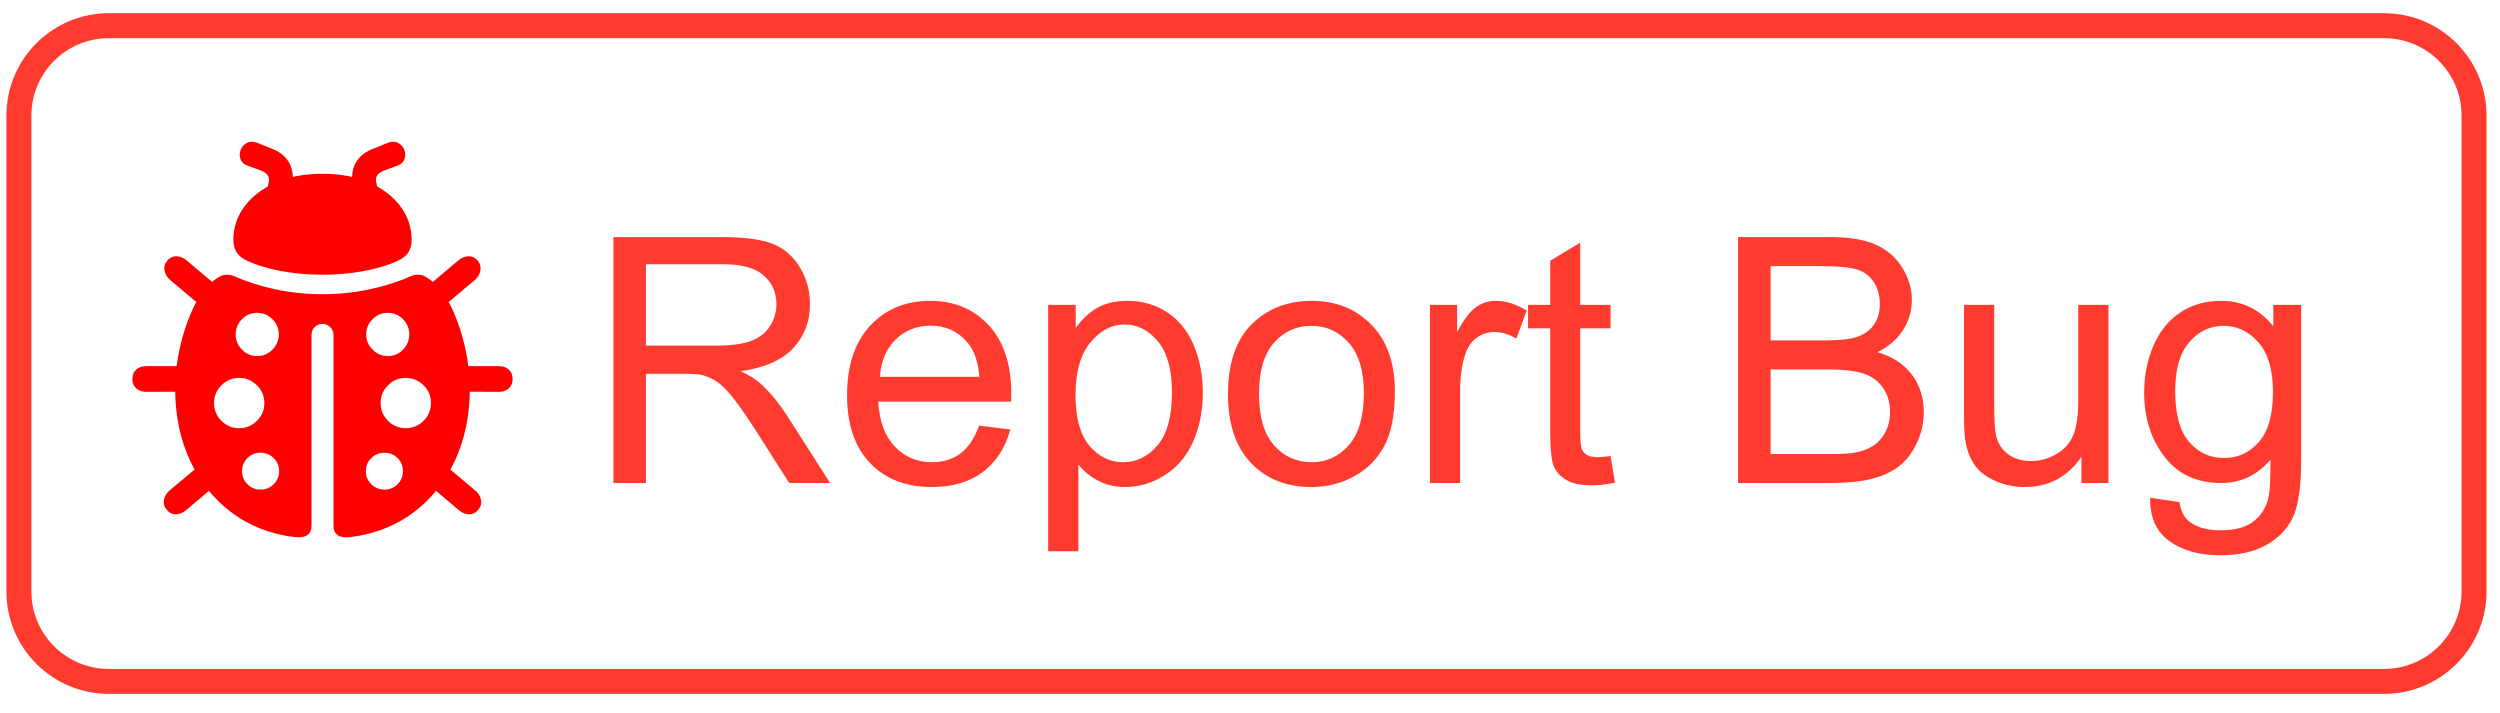
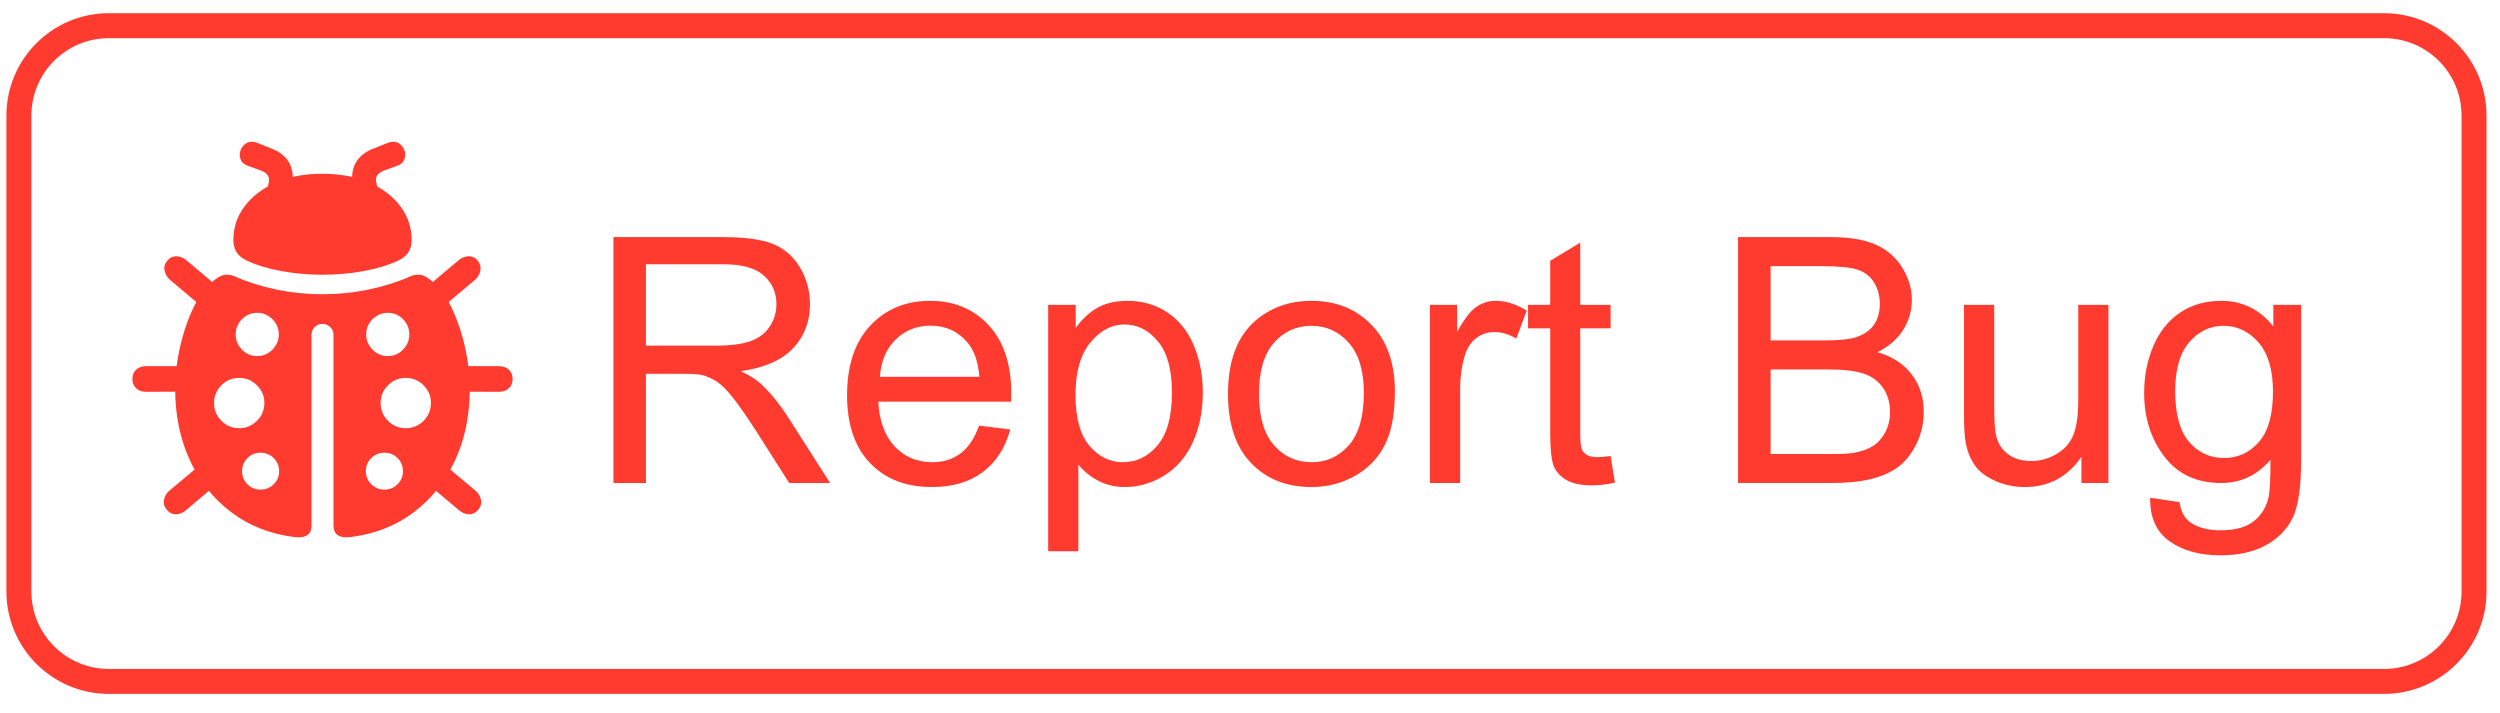
<svg xmlns="http://www.w3.org/2000/svg" height="100%" stroke-miterlimit="10" style="fill-rule:nonzero;clip-rule:evenodd;stroke-linecap:round;stroke-linejoin:round;" version="1.1" viewBox="0 0 199.591 56.901" width="100%" xml:space="preserve">
  <defs>
    <clipPath id="TextBounds">
      <rect height="1" width="0" x="131.08" y="275.891" />
    </clipPath>
    <clipPath id="TextBounds_2">
      <rect height="32.537" width="247.176" x="45.316" y="13.733" />
    </clipPath>
    <clipPath id="TextBounds_3">
      <rect height="33.729" width="38.533" x="6.336" y="10.739" />
    </clipPath>
  </defs>
  <clipPath id="ArtboardFrame">
    <rect height="56.901" width="199.591" x="0" y="0" />
  </clipPath>
  <g clip-path="url(#ArtboardFrame)" id="Layer-1">
    <g fill="#ff3b30" opacity="1" stroke="none" />
    <g opacity="1">
      <g fill="#ff3b30" opacity="1" stroke="none">
        <path clip-path="url(#TextBounds_2)" d="M48.972 38.561L48.972 18.929L57.676 18.929C59.426 18.929 60.756 19.106 61.667 19.458C62.577 19.811 63.305 20.434 63.85 21.326C64.394 22.219 64.666 23.206 64.666 24.286C64.666 25.679 64.216 26.853 63.314 27.808C62.412 28.763 61.02 29.37 59.136 29.629C59.823 29.959 60.346 30.285 60.703 30.607C61.462 31.303 62.18 32.173 62.859 33.218L66.273 38.561L63.006 38.561L60.408 34.477C59.649 33.298 59.024 32.397 58.533 31.772C58.042 31.147 57.602 30.709 57.214 30.459C56.826 30.209 56.431 30.035 56.029 29.937C55.734 29.875 55.252 29.843 54.583 29.843L51.57 29.843L51.57 38.561L48.972 38.561ZM51.57 27.594L57.154 27.594C58.341 27.594 59.27 27.471 59.939 27.225C60.609 26.98 61.118 26.587 61.466 26.047C61.814 25.507 61.988 24.92 61.988 24.286C61.988 23.358 61.651 22.594 60.977 21.996C60.303 21.398 59.239 21.099 57.783 21.099L51.57 21.099L51.57 27.594Z" />
        <path clip-path="url(#TextBounds_2)" d="M78.165 33.981L80.656 34.289C80.263 35.745 79.535 36.874 78.473 37.677C77.411 38.481 76.054 38.883 74.402 38.883C72.322 38.883 70.672 38.242 69.454 36.961C68.235 35.68 67.626 33.883 67.626 31.571C67.626 29.178 68.242 27.321 69.474 26C70.706 24.679 72.304 24.018 74.268 24.018C76.17 24.018 77.723 24.665 78.928 25.96C80.134 27.254 80.736 29.076 80.736 31.424C80.736 31.566 80.732 31.781 80.723 32.066L70.117 32.066C70.206 33.629 70.648 34.825 71.443 35.655C72.237 36.486 73.228 36.901 74.415 36.901C75.299 36.901 76.054 36.669 76.679 36.204C77.303 35.74 77.799 34.999 78.165 33.981ZM70.251 30.084L78.192 30.084C78.085 28.888 77.781 27.991 77.281 27.393C76.513 26.464 75.518 26 74.295 26C73.188 26 72.257 26.37 71.503 27.111C70.748 27.852 70.331 28.843 70.251 30.084Z" />
        <path clip-path="url(#TextBounds_2)" d="M83.682 44.011L83.682 24.34L85.879 24.34L85.879 26.188C86.396 25.464 86.981 24.922 87.633 24.561C88.284 24.199 89.075 24.018 90.003 24.018C91.217 24.018 92.288 24.331 93.217 24.956C94.145 25.58 94.846 26.462 95.319 27.6C95.793 28.739 96.029 29.986 96.029 31.343C96.029 32.798 95.768 34.108 95.246 35.274C94.724 36.439 93.965 37.331 92.969 37.952C91.974 38.572 90.927 38.883 89.829 38.883C89.025 38.883 88.305 38.713 87.666 38.374C87.028 38.034 86.503 37.606 86.093 37.088L86.093 44.011L83.682 44.011ZM85.865 31.531C85.865 33.361 86.236 34.713 86.977 35.588C87.718 36.463 88.615 36.901 89.668 36.901C90.74 36.901 91.657 36.448 92.42 35.541C93.183 34.635 93.565 33.231 93.565 31.33C93.565 29.517 93.192 28.16 92.447 27.259C91.701 26.357 90.811 25.906 89.775 25.906C88.749 25.906 87.84 26.386 87.05 27.346C86.26 28.306 85.865 29.701 85.865 31.531Z" />
        <path clip-path="url(#TextBounds_2)" d="M98.038 31.45C98.038 28.817 98.77 26.866 100.234 25.598C101.457 24.545 102.948 24.018 104.707 24.018C106.662 24.018 108.26 24.659 109.501 25.94C110.742 27.221 111.362 28.991 111.362 31.25C111.362 33.08 111.088 34.519 110.539 35.568C109.99 36.617 109.191 37.432 108.142 38.012C107.093 38.592 105.948 38.883 104.707 38.883C102.716 38.883 101.107 38.244 99.879 36.968C98.652 35.691 98.038 33.852 98.038 31.45ZM100.515 31.45C100.515 33.272 100.913 34.635 101.707 35.541C102.502 36.448 103.502 36.901 104.707 36.901C105.903 36.901 106.899 36.445 107.693 35.535C108.488 34.624 108.885 33.236 108.885 31.37C108.885 29.611 108.485 28.279 107.686 27.373C106.887 26.466 105.894 26.013 104.707 26.013C103.502 26.013 102.502 26.464 101.707 27.366C100.913 28.268 100.515 29.629 100.515 31.45Z" />
        <path clip-path="url(#TextBounds_2)" d="M114.161 38.561L114.161 24.34L116.331 24.34L116.331 26.495C116.884 25.487 117.395 24.822 117.864 24.5C118.333 24.179 118.848 24.018 119.411 24.018C120.223 24.018 121.049 24.277 121.888 24.795L121.058 27.031C120.468 26.683 119.879 26.509 119.29 26.509C118.763 26.509 118.29 26.667 117.871 26.984C117.451 27.301 117.152 27.741 116.973 28.303C116.705 29.16 116.572 30.098 116.572 31.116L116.572 38.561L114.161 38.561Z" />
        <path clip-path="url(#TextBounds_2)" d="M128.584 36.405L128.932 38.534C128.253 38.677 127.646 38.749 127.111 38.749C126.236 38.749 125.557 38.61 125.075 38.334C124.593 38.057 124.254 37.693 124.057 37.242C123.861 36.791 123.763 35.843 123.763 34.396L123.763 26.214L121.995 26.214L121.995 24.34L123.763 24.34L123.763 20.818L126.16 19.371L126.16 24.34L128.584 24.34L128.584 26.214L126.16 26.214L126.16 34.53C126.16 35.218 126.202 35.66 126.287 35.856C126.372 36.053 126.51 36.209 126.702 36.325C126.894 36.441 127.169 36.499 127.526 36.499C127.794 36.499 128.146 36.468 128.584 36.405Z" />
        <path clip-path="url(#TextBounds_2)" d="M138.761 38.561L138.761 18.929L146.126 18.929C147.626 18.929 148.829 19.128 149.735 19.525C150.642 19.923 151.351 20.534 151.865 21.36C152.378 22.186 152.635 23.049 152.635 23.951C152.635 24.79 152.407 25.58 151.952 26.321C151.496 27.062 150.809 27.661 149.889 28.116C151.077 28.464 151.99 29.058 152.628 29.897C153.266 30.736 153.585 31.727 153.585 32.87C153.585 33.789 153.391 34.644 153.003 35.434C152.615 36.224 152.135 36.834 151.563 37.262C150.992 37.691 150.275 38.014 149.414 38.233C148.552 38.452 147.497 38.561 146.247 38.561L138.761 38.561ZM141.359 27.178L145.604 27.178C146.756 27.178 147.582 27.103 148.082 26.951C148.742 26.754 149.24 26.429 149.575 25.973C149.909 25.518 150.077 24.947 150.077 24.259C150.077 23.607 149.921 23.034 149.608 22.538C149.296 22.043 148.849 21.704 148.269 21.521C147.689 21.338 146.693 21.246 145.283 21.246L141.359 21.246L141.359 27.178ZM141.359 36.245L146.247 36.245C147.086 36.245 147.675 36.213 148.015 36.151C148.613 36.044 149.113 35.865 149.514 35.615C149.916 35.365 150.246 35.001 150.505 34.524C150.764 34.046 150.894 33.495 150.894 32.87C150.894 32.138 150.706 31.502 150.331 30.962C149.956 30.421 149.436 30.042 148.771 29.823C148.106 29.605 147.149 29.495 145.899 29.495L141.359 29.495L141.359 36.245Z" />
        <path clip-path="url(#TextBounds_2)" d="M166.173 38.561L166.173 36.472C165.066 38.079 163.562 38.883 161.66 38.883C160.821 38.883 160.038 38.722 159.31 38.401C158.583 38.079 158.042 37.675 157.69 37.188C157.337 36.702 157.089 36.106 156.947 35.401C156.848 34.928 156.799 34.178 156.799 33.151L156.799 24.34L159.21 24.34L159.21 32.227C159.21 33.486 159.259 34.334 159.357 34.771C159.509 35.405 159.83 35.903 160.321 36.264C160.812 36.626 161.419 36.807 162.142 36.807C162.866 36.807 163.544 36.622 164.178 36.251C164.812 35.881 165.26 35.376 165.524 34.738C165.787 34.1 165.919 33.173 165.919 31.959L165.919 24.34L168.329 24.34L168.329 38.561L166.173 38.561Z" />
        <path clip-path="url(#TextBounds_2)" d="M171.664 39.74L174.007 40.088C174.105 40.811 174.378 41.338 174.824 41.668C175.422 42.114 176.239 42.337 177.275 42.337C178.391 42.337 179.252 42.114 179.859 41.668C180.466 41.222 180.877 40.597 181.091 39.793C181.216 39.302 181.274 38.271 181.265 36.7C180.212 37.941 178.9 38.561 177.328 38.561C175.373 38.561 173.86 37.856 172.789 36.445C171.717 35.035 171.182 33.343 171.182 31.37C171.182 30.013 171.427 28.761 171.918 27.614C172.409 26.466 173.121 25.58 174.054 24.956C174.987 24.331 176.083 24.018 177.342 24.018C179.02 24.018 180.404 24.697 181.493 26.054L181.493 24.34L183.716 24.34L183.716 36.633C183.716 38.847 183.491 40.416 183.04 41.34C182.589 42.264 181.875 42.994 180.897 43.529C179.92 44.065 178.717 44.333 177.288 44.333C175.592 44.333 174.222 43.951 173.177 43.188C172.132 42.425 171.628 41.275 171.664 39.74ZM173.659 31.196C173.659 33.062 174.03 34.423 174.771 35.28C175.512 36.137 176.44 36.566 177.556 36.566C178.663 36.566 179.591 36.14 180.341 35.287C181.091 34.434 181.466 33.097 181.466 31.276C181.466 29.535 181.08 28.223 180.308 27.339C179.536 26.455 178.605 26.013 177.516 26.013C176.445 26.013 175.534 26.449 174.784 27.319C174.034 28.189 173.659 29.482 173.659 31.196Z" />
      </g>
      <path d="M8.689 2.051L190.338 2.051C194.303 2.051 197.518 5.265 197.518 9.231L197.518 47.221C197.518 51.186 194.303 54.401 190.338 54.401L8.689 54.401C4.724 54.401 1.509 51.186 1.509 47.221L1.509 9.231C1.509 5.265 4.724 2.051 8.689 2.051Z" fill="none" opacity="1" stroke="#ff3b30" stroke-linecap="butt" stroke-linejoin="round" stroke-width="1.994" />
    </g>
-     <path clip-path="url(#TextBounds_3)" d="M19.848 13.257L20.758 13.591C21.044 13.69 21.245 13.819 21.361 13.98C21.477 14.14 21.508 14.337 21.455 14.569L21.294 15.252L23.262 15.239L23.356 14.556C23.428 13.904 23.314 13.344 23.015 12.875C22.716 12.406 22.236 12.056 21.575 11.824L20.517 11.395C20.187 11.279 19.906 11.29 19.674 11.429C19.442 11.567 19.283 11.761 19.198 12.011C19.113 12.261 19.12 12.507 19.218 12.748C19.317 12.989 19.526 13.158 19.848 13.257ZM31.645 13.257C31.967 13.158 32.177 12.989 32.275 12.748C32.373 12.507 32.38 12.261 32.295 12.011C32.21 11.761 32.052 11.567 31.82 11.429C31.587 11.29 31.306 11.279 30.976 11.395L29.918 11.824C29.257 12.056 28.775 12.406 28.472 12.875C28.168 13.344 28.057 13.904 28.137 14.556L28.231 15.239L30.199 15.252L30.039 14.569C29.985 14.337 30.016 14.14 30.132 13.98C30.248 13.819 30.449 13.69 30.735 13.591L31.645 13.257ZM18.629 19.162C18.629 19.519 18.712 19.838 18.877 20.12C19.042 20.401 19.339 20.64 19.767 20.836C20.499 21.175 21.394 21.443 22.452 21.64C23.51 21.836 24.606 21.934 25.74 21.934C26.883 21.934 27.983 21.836 29.041 21.64C30.099 21.443 30.994 21.175 31.726 20.836C32.154 20.64 32.451 20.401 32.616 20.12C32.782 19.838 32.864 19.519 32.864 19.162C32.864 18.18 32.569 17.29 31.98 16.491C31.391 15.692 30.563 15.056 29.496 14.582C28.429 14.109 27.177 13.873 25.74 13.873C24.311 13.873 23.064 14.109 21.997 14.582C20.93 15.056 20.102 15.692 19.513 16.491C18.924 17.29 18.629 18.18 18.629 19.162ZM13.982 30.974C13.982 33.134 14.377 35.065 15.167 36.765C15.957 38.466 17.064 39.85 18.488 40.917C19.912 41.983 21.584 42.637 23.504 42.878C23.959 42.932 24.3 42.881 24.528 42.724C24.756 42.568 24.869 42.316 24.869 41.968L24.869 26.728C24.869 26.487 24.954 26.282 25.124 26.112C25.294 25.943 25.499 25.858 25.74 25.858C25.981 25.858 26.189 25.943 26.363 26.112C26.537 26.282 26.624 26.487 26.624 26.728L26.624 41.968C26.624 42.316 26.738 42.568 26.965 42.724C27.193 42.881 27.534 42.932 27.99 42.878C29.909 42.637 31.581 41.983 33.005 40.917C34.429 39.85 35.536 38.466 36.326 36.765C37.116 35.065 37.511 33.134 37.511 30.974C37.511 30.009 37.395 28.983 37.163 27.893C36.931 26.804 36.605 25.789 36.185 24.847C35.766 23.905 35.27 23.166 34.699 22.631C34.261 22.229 33.9 22.003 33.614 21.954C33.328 21.905 33.06 21.934 32.811 22.041C31.82 22.488 30.717 22.84 29.503 23.099C28.289 23.358 27.034 23.488 25.74 23.488C24.454 23.488 23.204 23.358 21.99 23.099C20.776 22.84 19.674 22.488 18.683 22.041C18.433 21.934 18.165 21.905 17.879 21.954C17.593 22.003 17.232 22.229 16.794 22.631C16.223 23.166 15.728 23.905 15.308 24.847C14.888 25.789 14.563 26.804 14.33 27.893C14.098 28.983 13.982 30.009 13.982 30.974ZM20.531 28.429C20.058 28.429 19.654 28.257 19.319 27.913C18.984 27.57 18.817 27.166 18.817 26.702C18.817 26.228 18.984 25.822 19.319 25.483C19.654 25.144 20.058 24.974 20.531 24.974C21.004 24.974 21.41 25.144 21.749 25.483C22.088 25.822 22.258 26.228 22.258 26.702C22.258 27.166 22.088 27.57 21.749 27.913C21.41 28.257 21.004 28.429 20.531 28.429ZM19.098 34.187C18.544 34.187 18.071 33.991 17.678 33.598C17.285 33.205 17.089 32.728 17.089 32.165C17.089 31.621 17.285 31.152 17.678 30.759C18.071 30.366 18.544 30.17 19.098 30.17C19.642 30.17 20.113 30.366 20.511 30.759C20.908 31.152 21.107 31.621 21.107 32.165C21.107 32.728 20.908 33.205 20.511 33.598C20.113 33.991 19.642 34.187 19.098 34.187ZM20.799 39.089C20.388 39.089 20.04 38.946 19.754 38.66C19.468 38.374 19.325 38.026 19.325 37.616C19.325 37.205 19.468 36.857 19.754 36.571C20.04 36.285 20.388 36.142 20.799 36.142C21.209 36.142 21.56 36.285 21.85 36.571C22.14 36.857 22.285 37.205 22.285 37.616C22.285 38.026 22.14 38.374 21.85 38.66C21.56 38.946 21.209 39.089 20.799 39.089ZM30.963 28.429C30.489 28.429 30.083 28.257 29.744 27.913C29.405 27.57 29.235 27.166 29.235 26.702C29.235 26.228 29.405 25.822 29.744 25.483C30.083 25.144 30.489 24.974 30.963 24.974C31.436 24.974 31.84 25.144 32.175 25.483C32.509 25.822 32.677 26.228 32.677 26.702C32.677 27.166 32.509 27.57 32.175 27.913C31.84 28.257 31.436 28.429 30.963 28.429ZM32.395 34.187C31.842 34.187 31.369 33.991 30.976 33.598C30.583 33.205 30.387 32.728 30.387 32.165C30.387 31.621 30.583 31.152 30.976 30.759C31.369 30.366 31.842 30.17 32.395 30.17C32.949 30.17 33.422 30.366 33.815 30.759C34.208 31.152 34.404 31.621 34.404 32.165C34.404 32.728 34.208 33.205 33.815 33.598C33.422 33.991 32.949 34.187 32.395 34.187ZM30.695 39.089C30.284 39.089 29.934 38.946 29.643 38.66C29.353 38.374 29.208 38.026 29.208 37.616C29.208 37.205 29.353 36.857 29.643 36.571C29.934 36.285 30.284 36.142 30.695 36.142C31.105 36.142 31.454 36.285 31.739 36.571C32.025 36.857 32.168 37.205 32.168 37.616C32.168 38.026 32.025 38.374 31.739 38.66C31.454 38.946 31.105 39.089 30.695 39.089ZM17.397 22.898L14.906 20.796C14.656 20.582 14.386 20.47 14.096 20.461C13.806 20.452 13.558 20.568 13.353 20.809C13.148 21.059 13.076 21.329 13.139 21.62C13.201 21.91 13.353 22.157 13.594 22.363L16.111 24.479L17.397 22.898ZM14.96 29.233L11.666 29.233C11.335 29.233 11.07 29.326 10.869 29.514C10.668 29.701 10.568 29.951 10.568 30.264C10.568 30.567 10.668 30.813 10.869 31C11.07 31.188 11.34 31.282 11.679 31.282L14.96 31.268L14.96 29.233ZM16.044 37.066L13.54 39.156C13.299 39.361 13.15 39.609 13.092 39.899C13.034 40.189 13.107 40.455 13.313 40.696C13.518 40.946 13.766 41.066 14.056 41.057C14.346 41.048 14.616 40.937 14.866 40.722L17.33 38.633L16.044 37.066ZM34.096 22.898L35.382 24.479L37.899 22.363C38.14 22.157 38.29 21.91 38.348 21.62C38.406 21.329 38.337 21.059 38.14 20.809C37.935 20.568 37.687 20.452 37.397 20.461C37.107 20.47 36.837 20.582 36.587 20.796L34.096 22.898ZM36.533 29.233L36.533 31.268L39.814 31.282C40.154 31.282 40.424 31.188 40.624 31C40.825 30.813 40.926 30.567 40.926 30.264C40.926 29.951 40.825 29.701 40.624 29.514C40.424 29.326 40.158 29.233 39.828 29.233L36.533 29.233ZM35.449 37.066L34.15 38.633L36.627 40.722C36.877 40.937 37.147 41.048 37.437 41.057C37.727 41.066 37.975 40.946 38.181 40.696C38.386 40.455 38.459 40.189 38.401 39.899C38.343 39.609 38.19 39.361 37.94 39.156L35.449 37.066Z" fill="#ff0000" opacity="1" stroke="none" />
+     <path clip-path="url(#TextBounds_3)" d="M19.848 13.257L20.758 13.591C21.044 13.69 21.245 13.819 21.361 13.98C21.477 14.14 21.508 14.337 21.455 14.569L21.294 15.252L23.262 15.239L23.356 14.556C23.428 13.904 23.314 13.344 23.015 12.875C22.716 12.406 22.236 12.056 21.575 11.824L20.517 11.395C20.187 11.279 19.906 11.29 19.674 11.429C19.442 11.567 19.283 11.761 19.198 12.011C19.113 12.261 19.12 12.507 19.218 12.748C19.317 12.989 19.526 13.158 19.848 13.257ZM31.645 13.257C31.967 13.158 32.177 12.989 32.275 12.748C32.373 12.507 32.38 12.261 32.295 12.011C32.21 11.761 32.052 11.567 31.82 11.429C31.587 11.29 31.306 11.279 30.976 11.395L29.918 11.824C29.257 12.056 28.775 12.406 28.472 12.875C28.168 13.344 28.057 13.904 28.137 14.556L28.231 15.239L30.199 15.252L30.039 14.569C29.985 14.337 30.016 14.14 30.132 13.98C30.248 13.819 30.449 13.69 30.735 13.591L31.645 13.257ZM18.629 19.162C18.629 19.519 18.712 19.838 18.877 20.12C19.042 20.401 19.339 20.64 19.767 20.836C20.499 21.175 21.394 21.443 22.452 21.64C23.51 21.836 24.606 21.934 25.74 21.934C26.883 21.934 27.983 21.836 29.041 21.64C30.099 21.443 30.994 21.175 31.726 20.836C32.154 20.64 32.451 20.401 32.616 20.12C32.782 19.838 32.864 19.519 32.864 19.162C32.864 18.18 32.569 17.29 31.98 16.491C31.391 15.692 30.563 15.056 29.496 14.582C28.429 14.109 27.177 13.873 25.74 13.873C24.311 13.873 23.064 14.109 21.997 14.582C20.93 15.056 20.102 15.692 19.513 16.491C18.924 17.29 18.629 18.18 18.629 19.162ZM13.982 30.974C13.982 33.134 14.377 35.065 15.167 36.765C15.957 38.466 17.064 39.85 18.488 40.917C19.912 41.983 21.584 42.637 23.504 42.878C23.959 42.932 24.3 42.881 24.528 42.724C24.756 42.568 24.869 42.316 24.869 41.968L24.869 26.728C24.869 26.487 24.954 26.282 25.124 26.112C25.294 25.943 25.499 25.858 25.74 25.858C25.981 25.858 26.189 25.943 26.363 26.112C26.537 26.282 26.624 26.487 26.624 26.728L26.624 41.968C26.624 42.316 26.738 42.568 26.965 42.724C27.193 42.881 27.534 42.932 27.99 42.878C29.909 42.637 31.581 41.983 33.005 40.917C34.429 39.85 35.536 38.466 36.326 36.765C37.116 35.065 37.511 33.134 37.511 30.974C37.511 30.009 37.395 28.983 37.163 27.893C36.931 26.804 36.605 25.789 36.185 24.847C35.766 23.905 35.27 23.166 34.699 22.631C34.261 22.229 33.9 22.003 33.614 21.954C33.328 21.905 33.06 21.934 32.811 22.041C31.82 22.488 30.717 22.84 29.503 23.099C28.289 23.358 27.034 23.488 25.74 23.488C24.454 23.488 23.204 23.358 21.99 23.099C20.776 22.84 19.674 22.488 18.683 22.041C18.433 21.934 18.165 21.905 17.879 21.954C17.593 22.003 17.232 22.229 16.794 22.631C16.223 23.166 15.728 23.905 15.308 24.847C14.888 25.789 14.563 26.804 14.33 27.893C14.098 28.983 13.982 30.009 13.982 30.974ZM20.531 28.429C20.058 28.429 19.654 28.257 19.319 27.913C18.984 27.57 18.817 27.166 18.817 26.702C18.817 26.228 18.984 25.822 19.319 25.483C19.654 25.144 20.058 24.974 20.531 24.974C21.004 24.974 21.41 25.144 21.749 25.483C22.088 25.822 22.258 26.228 22.258 26.702C22.258 27.166 22.088 27.57 21.749 27.913C21.41 28.257 21.004 28.429 20.531 28.429ZM19.098 34.187C18.544 34.187 18.071 33.991 17.678 33.598C17.285 33.205 17.089 32.728 17.089 32.165C17.089 31.621 17.285 31.152 17.678 30.759C18.071 30.366 18.544 30.17 19.098 30.17C19.642 30.17 20.113 30.366 20.511 30.759C20.908 31.152 21.107 31.621 21.107 32.165C21.107 32.728 20.908 33.205 20.511 33.598C20.113 33.991 19.642 34.187 19.098 34.187ZM20.799 39.089C20.388 39.089 20.04 38.946 19.754 38.66C19.468 38.374 19.325 38.026 19.325 37.616C19.325 37.205 19.468 36.857 19.754 36.571C20.04 36.285 20.388 36.142 20.799 36.142C21.209 36.142 21.56 36.285 21.85 36.571C22.14 36.857 22.285 37.205 22.285 37.616C22.285 38.026 22.14 38.374 21.85 38.66C21.56 38.946 21.209 39.089 20.799 39.089ZM30.963 28.429C30.489 28.429 30.083 28.257 29.744 27.913C29.405 27.57 29.235 27.166 29.235 26.702C29.235 26.228 29.405 25.822 29.744 25.483C30.083 25.144 30.489 24.974 30.963 24.974C31.436 24.974 31.84 25.144 32.175 25.483C32.509 25.822 32.677 26.228 32.677 26.702C32.677 27.166 32.509 27.57 32.175 27.913C31.84 28.257 31.436 28.429 30.963 28.429ZM32.395 34.187C31.842 34.187 31.369 33.991 30.976 33.598C30.583 33.205 30.387 32.728 30.387 32.165C30.387 31.621 30.583 31.152 30.976 30.759C31.369 30.366 31.842 30.17 32.395 30.17C32.949 30.17 33.422 30.366 33.815 30.759C34.208 31.152 34.404 31.621 34.404 32.165C34.404 32.728 34.208 33.205 33.815 33.598C33.422 33.991 32.949 34.187 32.395 34.187ZM30.695 39.089C30.284 39.089 29.934 38.946 29.643 38.66C29.353 38.374 29.208 38.026 29.208 37.616C29.208 37.205 29.353 36.857 29.643 36.571C29.934 36.285 30.284 36.142 30.695 36.142C31.105 36.142 31.454 36.285 31.739 36.571C32.025 36.857 32.168 37.205 32.168 37.616C32.168 38.026 32.025 38.374 31.739 38.66C31.454 38.946 31.105 39.089 30.695 39.089ZM17.397 22.898L14.906 20.796C14.656 20.582 14.386 20.47 14.096 20.461C13.806 20.452 13.558 20.568 13.353 20.809C13.148 21.059 13.076 21.329 13.139 21.62C13.201 21.91 13.353 22.157 13.594 22.363L16.111 24.479L17.397 22.898ZM14.96 29.233L11.666 29.233C11.335 29.233 11.07 29.326 10.869 29.514C10.668 29.701 10.568 29.951 10.568 30.264C10.568 30.567 10.668 30.813 10.869 31C11.07 31.188 11.34 31.282 11.679 31.282L14.96 31.268L14.96 29.233ZM16.044 37.066L13.54 39.156C13.299 39.361 13.15 39.609 13.092 39.899C13.034 40.189 13.107 40.455 13.313 40.696C13.518 40.946 13.766 41.066 14.056 41.057C14.346 41.048 14.616 40.937 14.866 40.722L17.33 38.633L16.044 37.066ZM34.096 22.898L35.382 24.479L37.899 22.363C38.14 22.157 38.29 21.91 38.348 21.62C38.406 21.329 38.337 21.059 38.14 20.809C37.935 20.568 37.687 20.452 37.397 20.461C37.107 20.47 36.837 20.582 36.587 20.796L34.096 22.898ZM36.533 29.233L36.533 31.268L39.814 31.282C40.154 31.282 40.424 31.188 40.624 31C40.825 30.813 40.926 30.567 40.926 30.264C40.926 29.951 40.825 29.701 40.624 29.514C40.424 29.326 40.158 29.233 39.828 29.233L36.533 29.233ZM35.449 37.066L34.15 38.633L36.627 40.722C36.877 40.937 37.147 41.048 37.437 41.057C37.727 41.066 37.975 40.946 38.181 40.696C38.386 40.455 38.459 40.189 38.401 39.899C38.343 39.609 38.19 39.361 37.94 39.156L35.449 37.066Z" fill="#ff3b30" opacity="1" stroke="none" />
  </g>
</svg>
